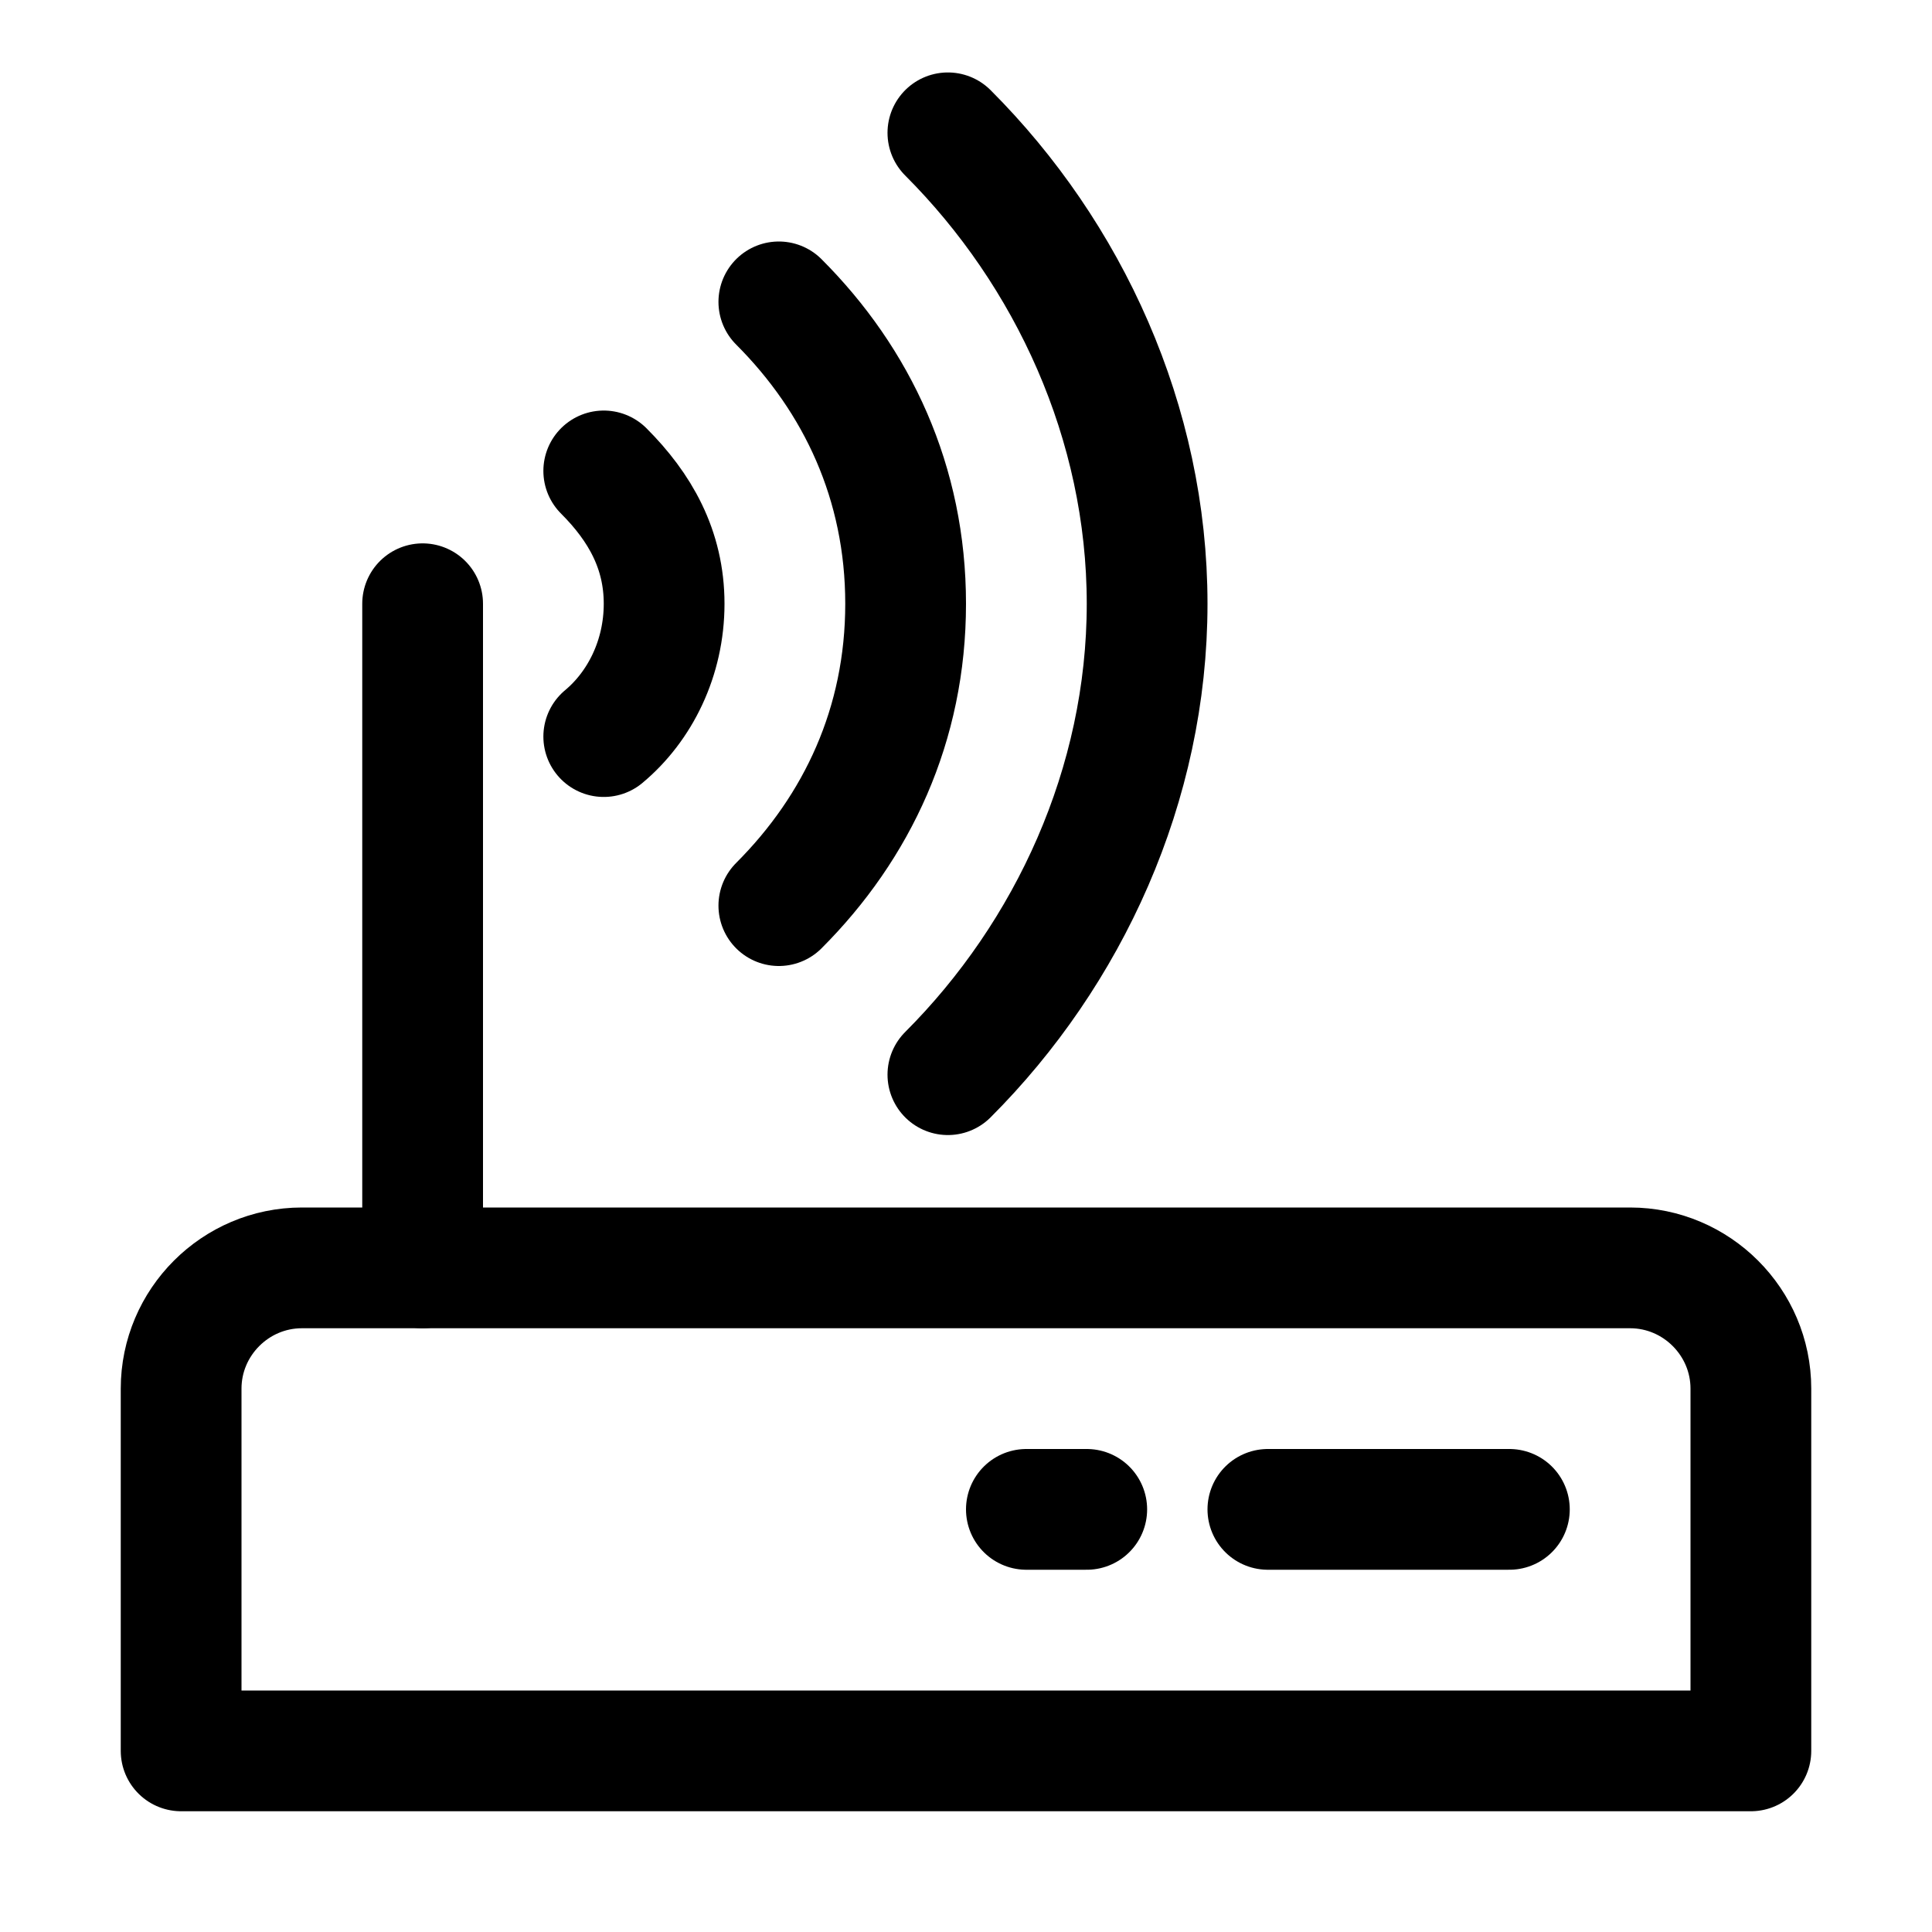
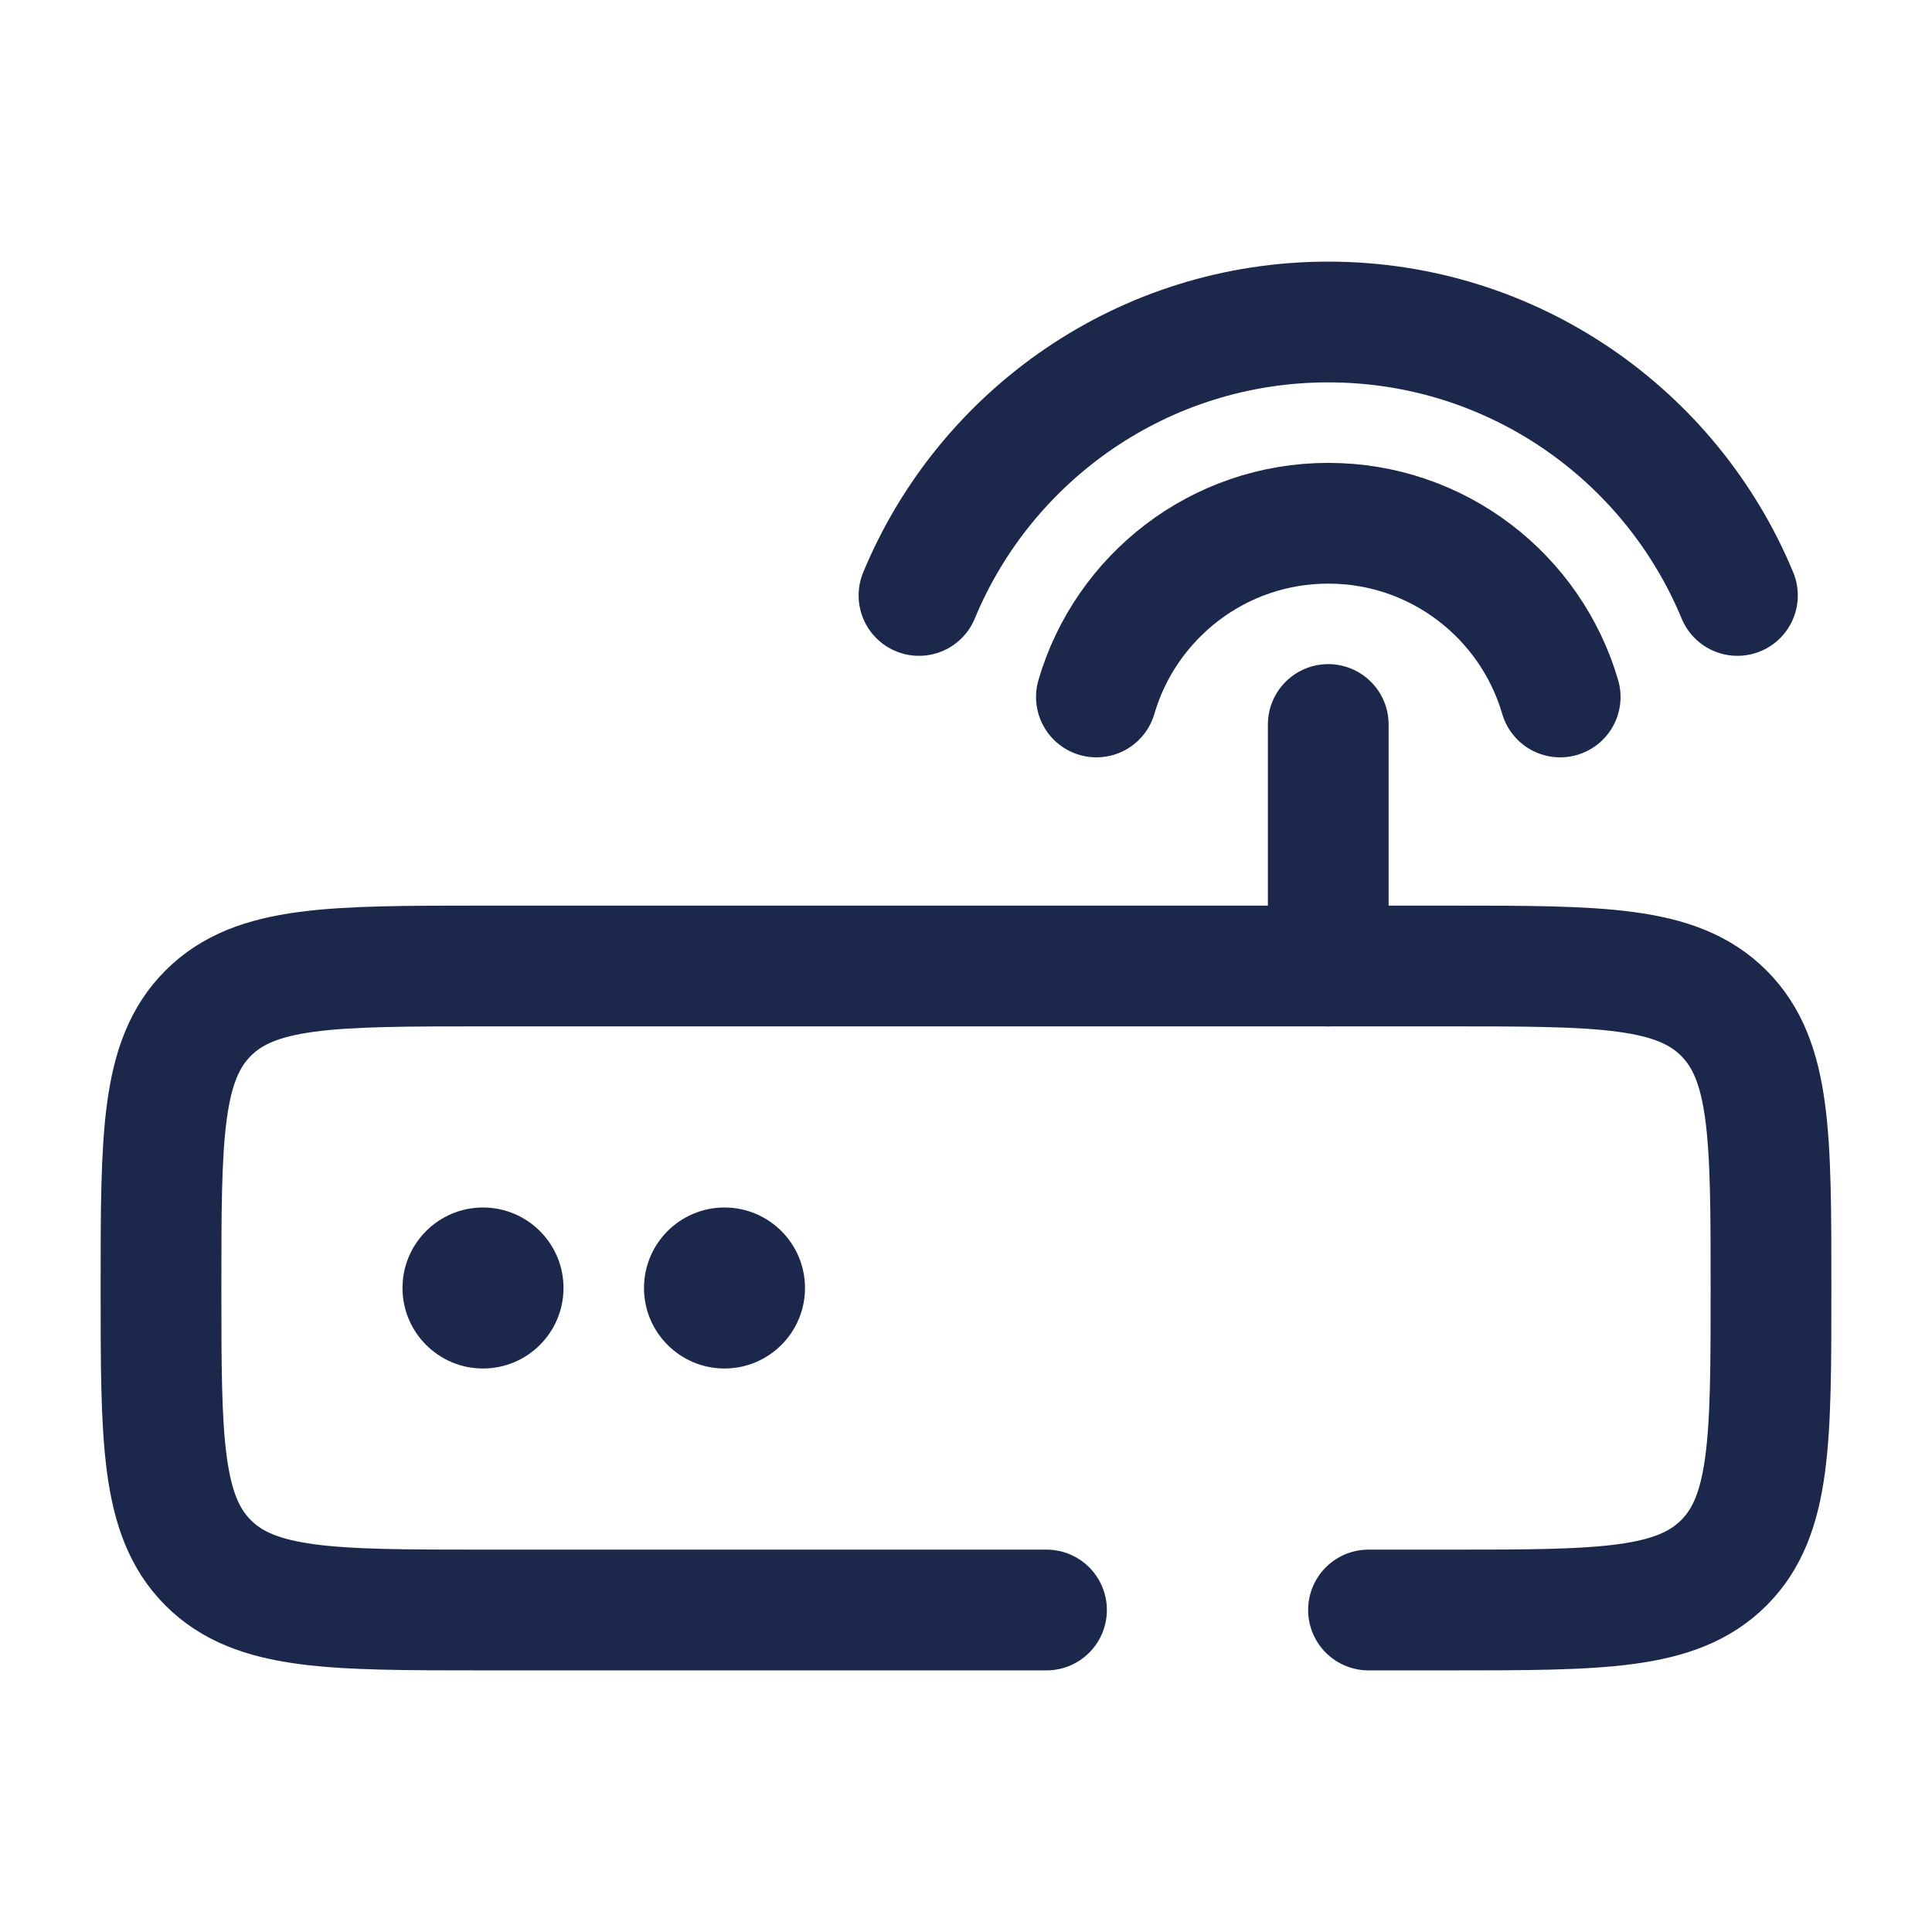
- <svg xmlns="http://www.w3.org/2000/svg" version="1.1" id="Icons" viewBox="0 0 32 32" xml:space="preserve">
-   <style type="text/css">
- 	.st0{fill:none;stroke:#000000;stroke-width:2;stroke-linecap:round;stroke-linejoin:round;stroke-miterlimit:10;}
- 	.st1{fill:none;stroke:#000000;stroke-width:2;stroke-linejoin:round;stroke-miterlimit:10;}
- </style>
-   <path class="st0" d="M29,29H3v-6c0-1.1,0.9-2,2-2h22c1.1,0,2,0.9,2,2V29z" />
-   <line class="st0" x1="21" y1="25" x2="25" y2="25" />
-   <line class="st0" x1="17" y1="25" x2="18" y2="25" />
-   <line class="st0" x1="7" y1="10" x2="7" y2="21" />
-   <g>
-     <path class="st0" d="M15.7,17.8c2-2,3.3-4.8,3.3-7.8s-1.3-5.8-3.3-7.8" />
-   </g>
-   <g>
-     <path class="st0" d="M12.9,15c1.3-1.3,2.1-3,2.1-5c0-2-0.8-3.7-2.1-5" />
-   </g>
-   <g>
-     <path class="st0" d="M10,12.2c0.6-0.5,1-1.3,1-2.2s-0.4-1.6-1-2.2" />
-   </g>
+ <svg xmlns="http://www.w3.org/2000/svg" width="50px" height="50px" viewBox="0 0 24 24" fill="none">
+   <path d="M21.583 7.397C20.757 5.403 18.792 4 16.5 4C14.207 4 12.242 5.403 11.416 7.397" stroke="#1C274C" stroke-width="1.5" stroke-linecap="round" />
+   <path d="M19.381 8.658C19.017 7.411 17.865 6.5 16.5 6.5C15.136 6.5 13.984 7.411 13.62 8.658" stroke="#1C274C" stroke-width="1.5" stroke-linecap="round" />
+   <path d="M7 16C7 16.552 6.552 17 6 17C5.448 17 5 16.552 5 16C5 15.448 5.448 15 6 15C6.552 15 7 15.448 7 16Z" fill="#1C274C" />
+   <path d="M10 16C10 16.552 9.552 17 9 17C8.448 17 8 16.552 8 16C8 15.448 8.448 15 9 15C9.552 15 10 15.448 10 16Z" fill="#1C274C" />
+   <path d="M13 20H6C4.114 20 3.172 20 2.586 19.414C2 18.828 2 17.886 2 16C2 14.114 2 13.172 2.586 12.586C3.172 12 4.114 12 6 12H18C19.886 12 20.828 12 21.414 12.586C22 13.172 22 14.114 22 16C22 17.886 22 18.828 21.414 19.414C20.828 20 19.886 20 18 20H17" stroke="#1C274C" stroke-width="1.5" stroke-linecap="round" />
+   <path d="M16.5 12L16.5 9" stroke="#1C274C" stroke-width="1.5" stroke-linecap="round" />
</svg>
